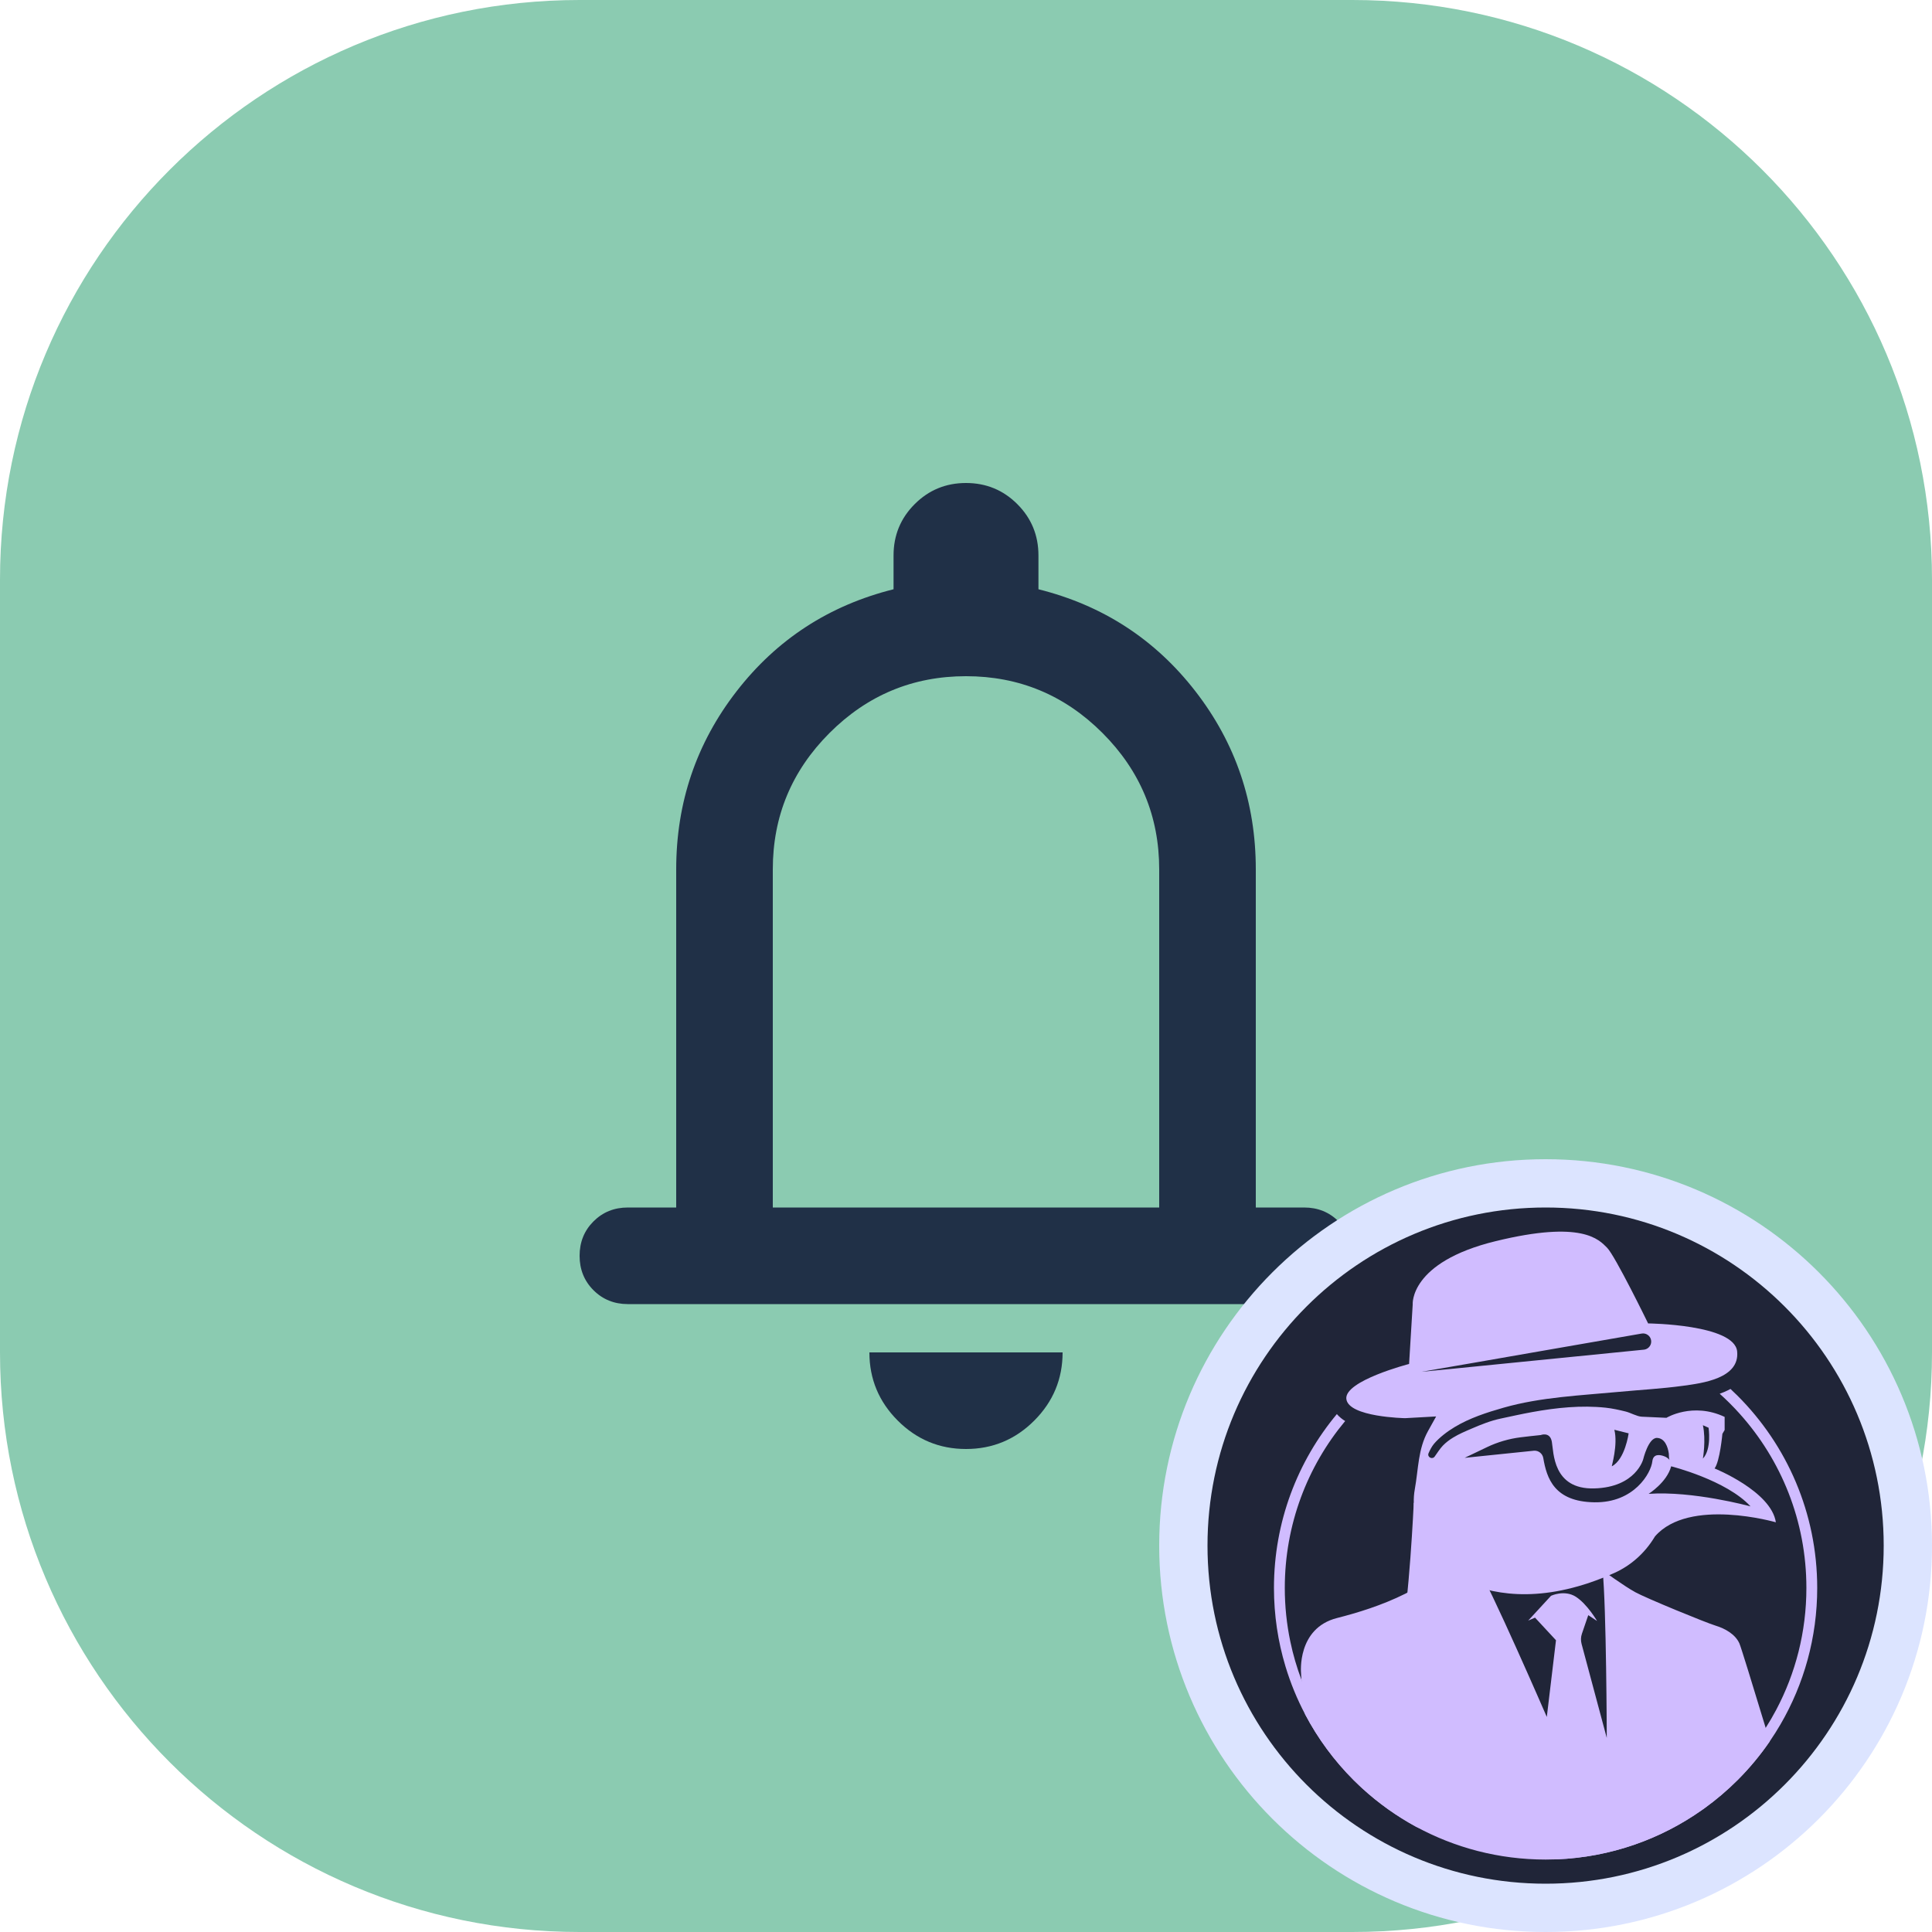
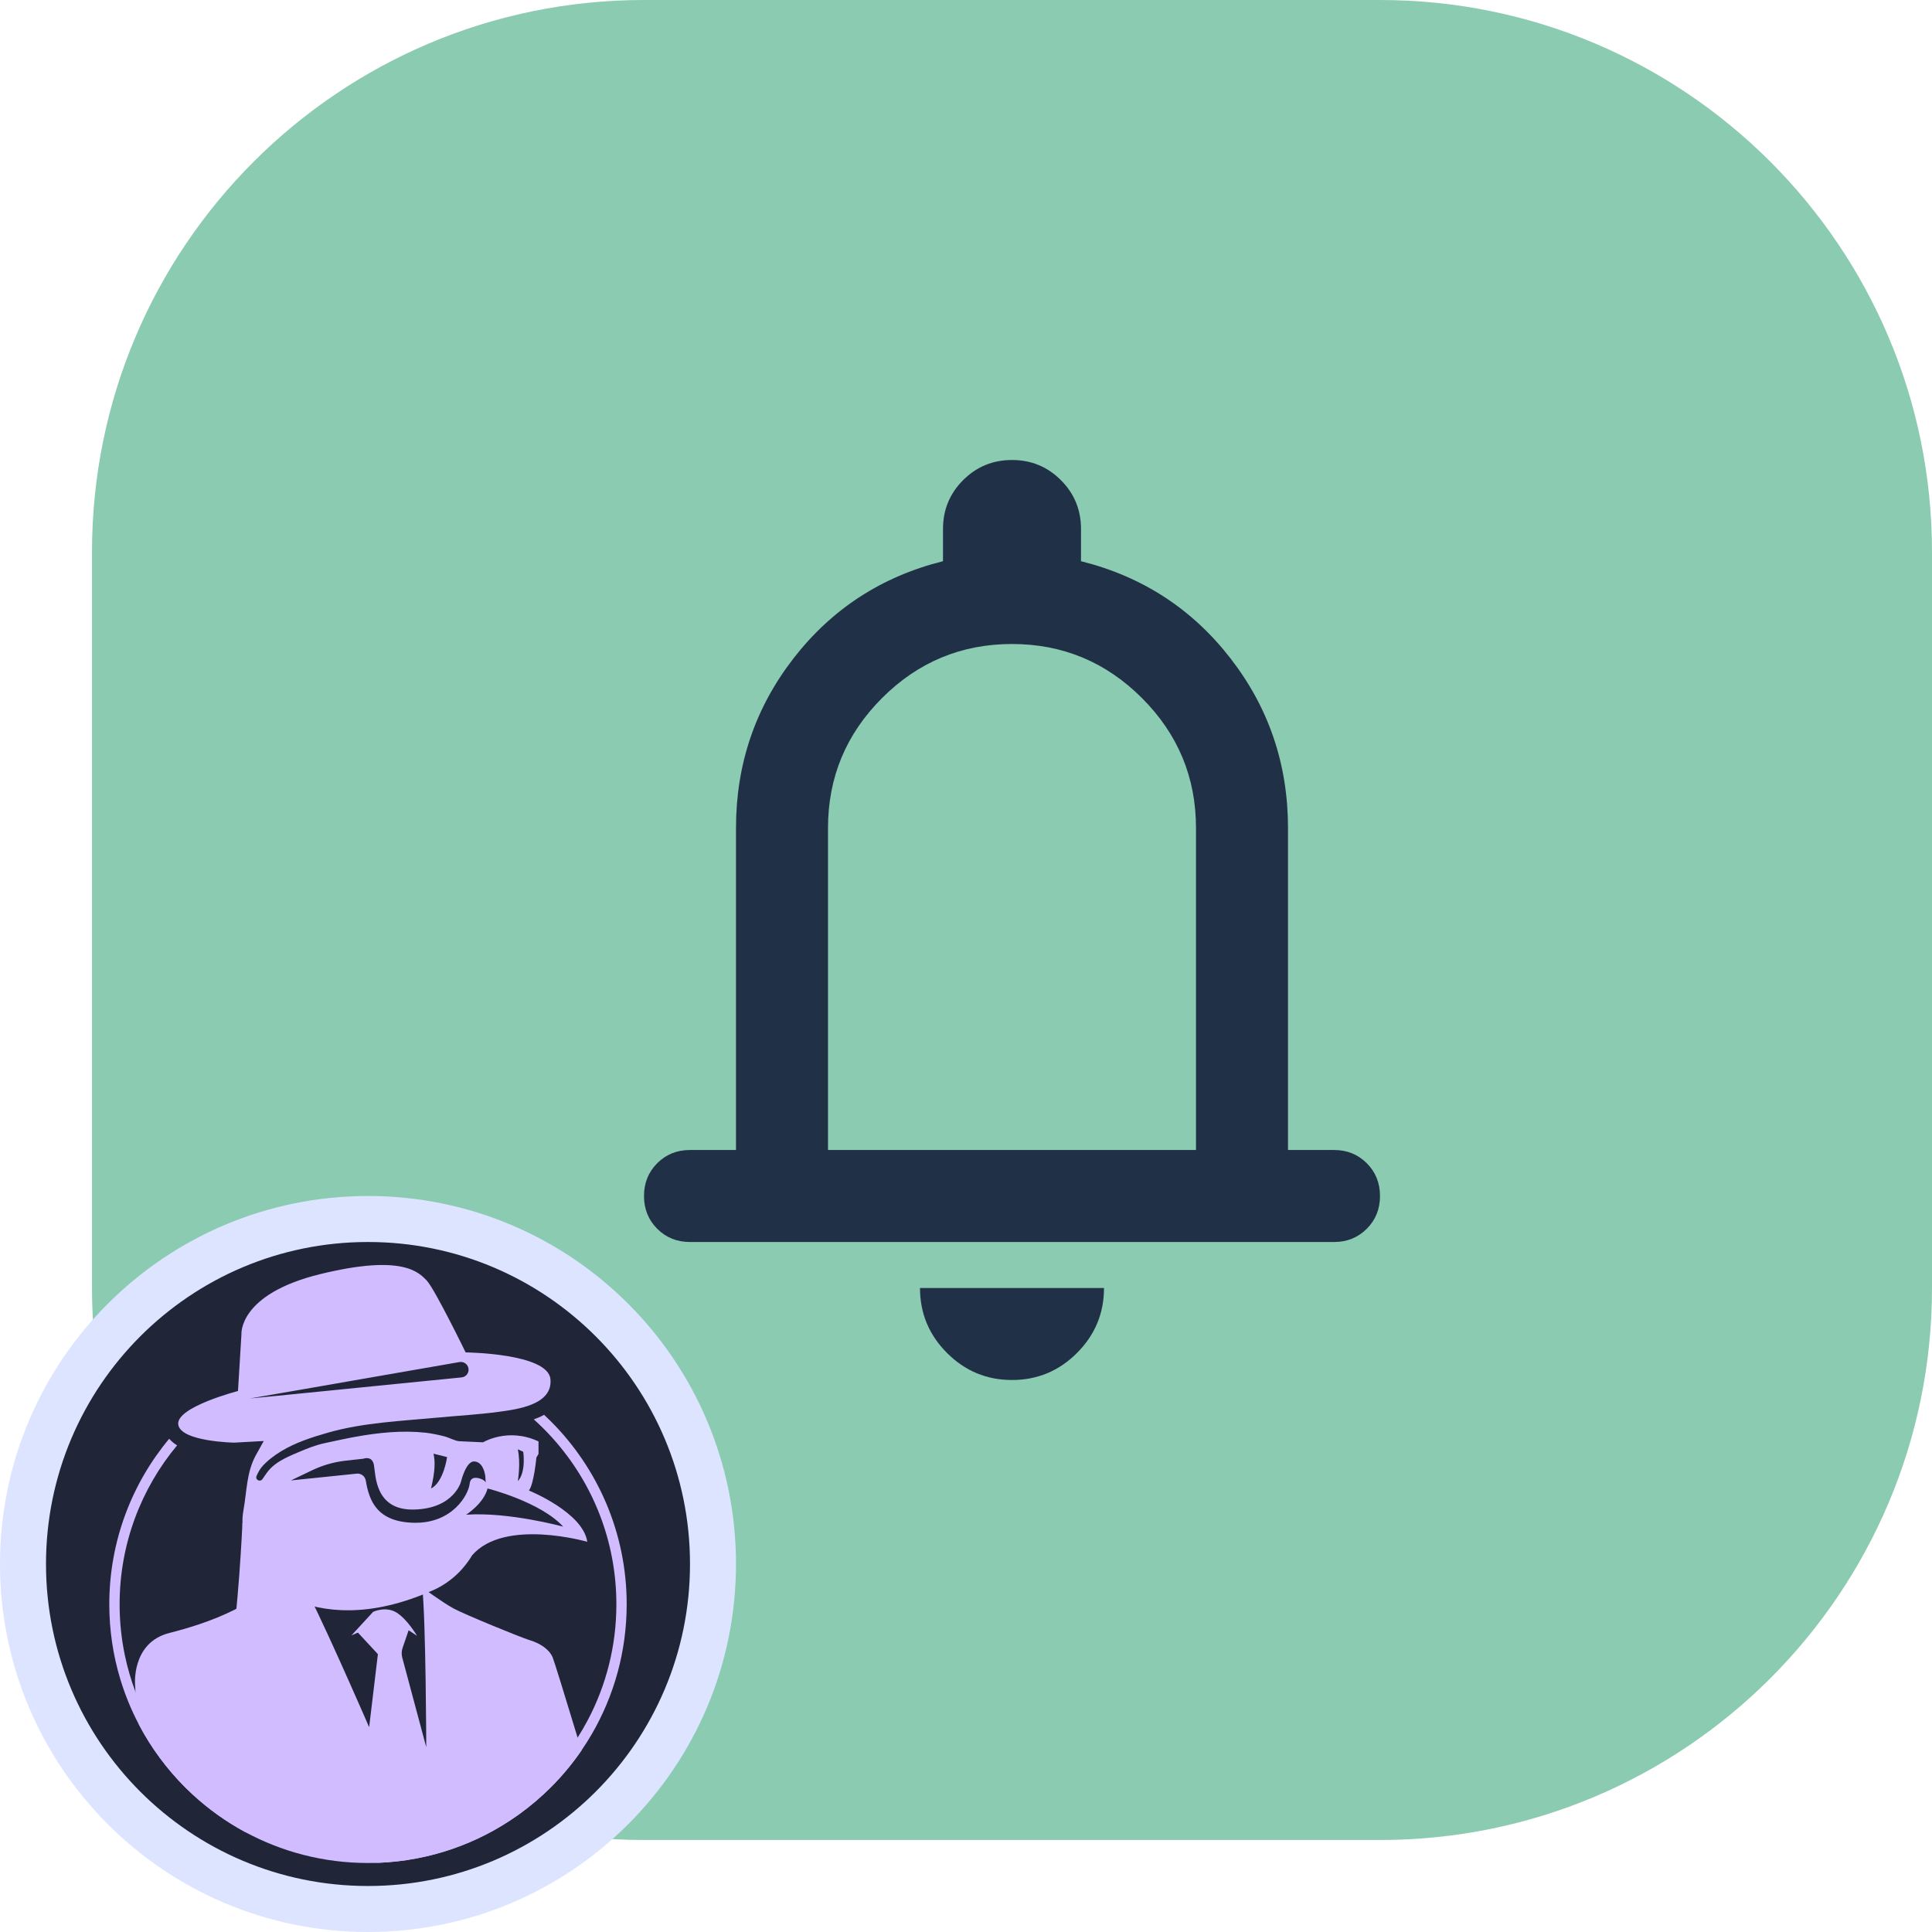
- <svg xmlns="http://www.w3.org/2000/svg" width="40" height="40" viewBox="0 0 40 40">
+ <svg xmlns="http://www.w3.org/2000/svg" width="40" height="40" viewBox="-2 0 42 42">
  <rect width="40" height="40" rx="12" fill="#8bcbb1" />
  <g transform="translate(8 32) scale(0.025 -0.025)">
    <path fill="#203047" d="M200 200Q183 200 171.5 211.5Q160 223 160.0 240.0Q160 257 171.5 268.5Q183 280 200 280H240V560Q240 643 290.0 707.5Q340 772 420 792V820Q420 845 437.5 862.5Q455 880 480.0 880.0Q505 880 522.5 862.5Q540 845 540 820V792Q620 772 670.0 707.5Q720 643 720 560V280H760Q777 280 788.5 268.5Q800 257 800.0 240.0Q800 223 788.5 211.5Q777 200 760 200ZM480 500Q480 500 480.0 500.0Q480 500 480.0 500.0Q480 500 480.0 500.0Q480 500 480 500ZM480 80Q447 80 423.5 103.5Q400 127 400 160H560Q560 127 536.5 103.5Q513 80 480 80ZM320 280H640V560Q640 626 593.0 673.0Q546 720 480.0 720.0Q414 720 367.0 673.0Q320 626 320 560Z" />
  </g>
-   <g id="dux-badge">
+   <g id="dux-badge" transform="translate(-26 2)">
    <circle cx="32" cy="32" r="7.5" fill="#202538" stroke="#dce4ff" stroke-width="1" />
    <g transform="translate(26.376 25.5) scale(0.02329119)">
      <defs id="defs1">
        <clipPath clipPathUnits="userSpaceOnUse" id="clipPath21">
          <path d="M 0,1200 H 2000 V 0 H 0 Z" transform="translate(-673.8743,-704.2584)" id="path21" />
        </clipPath>
        <clipPath clipPathUnits="userSpaceOnUse" id="clipPath25">
          <path d="M 0,1200 H 2000 V 0 H 0 Z" transform="translate(-466.3045,-703.5978)" id="path25" />
        </clipPath>
        <clipPath clipPathUnits="userSpaceOnUse" id="clipPath27">
          <path d="M 0,1200 H 2000 V 0 H 0 Z" transform="translate(-695.28,-473.9274)" id="path27" />
        </clipPath>
        <clipPath clipPathUnits="userSpaceOnUse" id="clipPath29">
          <path d="M 0,1200 H 2000 V 0 H 0 Z" transform="translate(-457.9388,-632.9906)" id="path29" />
        </clipPath>
        <clipPath clipPathUnits="userSpaceOnUse" id="clipPath31">
          <path d="M 0,1200 H 2000 V 0 H 0 Z" transform="translate(-466.3045,-703.5978)" id="path31" />
        </clipPath>
        <clipPath clipPathUnits="userSpaceOnUse" id="clipPath33">
          <path d="M 0,1200 H 2000 V 0 H 0 Z" transform="translate(-614.5172,-638.933)" id="path33" />
        </clipPath>
      </defs>
      <g id="layer-MC0" transform="translate(-486.3102,-515.0272)">
        <path id="path20" d="M 0,0 C -1.568,1.568 -3.163,3.098 -4.787,4.61 -5.944,3.966 -7.185,3.35 -8.529,2.762 -9.658,2.277 -10.815,1.82 -11.981,1.4 c 1.885,-1.689 3.742,-3.425 5.552,-5.207 0.448,-0.429 0.886,-0.868 1.325,-1.306 2.221,-2.221 4.386,-4.498 6.476,-6.84 27.639,-30.784 44.453,-71.459 44.453,-116.089 0,-29.347 -7.259,-56.977 -20.09,-81.21 -2.192,-4.134 -4.544,-8.174 -7.054,-12.102 -6.83,-10.74 -14.827,-20.669 -23.785,-29.636 -5.944,-5.944 -12.317,-11.459 -19.073,-16.498 -0.56,-0.42 -1.12,-0.83 -1.689,-1.231 -28.675,-20.893 -63.975,-33.201 -102.186,-33.201 -48.018,0 -91.464,19.456 -122.948,50.93 -0.737,0.737 -1.465,1.474 -2.174,2.221 -0.55,0.569 -1.101,1.147 -1.633,1.726 -15.545,16.553 -27.881,36.14 -36.018,57.779 -3.098,8.211 -5.58,16.712 -7.409,25.464 -2.417,11.534 -3.686,23.496 -3.686,35.758 0.01,42.326 15.117,81.097 40.246,111.246 -2.072,1.278 -3.975,2.809 -5.534,4.637 -26.174,-31.399 -41.934,-71.822 -41.934,-115.883 0,-18.187 2.678,-35.748 7.67,-52.311 3.359,-11.142 7.754,-21.835 13.092,-31.95 8.528,-16.208 19.446,-30.961 32.276,-43.801 1.251,-1.25 2.529,-2.491 3.817,-3.685 0.662,-0.644 1.334,-1.26 2.006,-1.876 10.862,-9.938 22.945,-18.578 36,-25.661 25.632,-13.913 55.016,-21.816 86.229,-21.816 2.454,0 4.908,0.047 7.334,0.14 36.056,1.446 69.424,13.427 97.054,32.976 0.569,0.392 1.148,0.793 1.698,1.204 7.82,5.655 15.164,11.925 21.966,18.718 7.904,7.904 15.07,16.526 21.406,25.773 2.556,3.723 4.973,7.558 7.25,11.477 15.499,26.697 24.382,57.723 24.382,90.812 C 53.038,-78.055 32.762,-32.762 0,0" style="fill:#D0BCFF;fill-opacity:1;fill-rule:nonzero;stroke:none" transform="matrix(1.333333,0,0,-1.333333,898.4991,660.9888)" clip-path="url(#clipPath21)" />
        <path id="path24" d="M 0,0 -0.169,-0.292 C 1.43,-0.2 3.091,-0.108 4.798,0 Z" style="fill:#D0BCFF;fill-opacity:1;fill-rule:nonzero;stroke:none" transform="matrix(1.333333,0,0,-1.333333,621.7393,661.8696)" clip-path="url(#clipPath25)" />
        <path id="path26" d="m 0,0 c -6.336,-9.247 -13.502,-17.869 -21.406,-25.773 -6.802,-6.793 -14.146,-13.063 -21.965,-18.718 -0.551,-0.411 -1.129,-0.812 -1.699,-1.204 -27.629,-19.549 -60.998,-31.53 -97.053,-32.976 -33.247,1.129 -64.852,8.762 -93.564,21.676 -13.054,7.082 -25.138,15.723 -36,25.661 -0.672,0.616 -1.343,1.232 -2.006,1.876 -1.288,1.194 -2.566,2.435 -3.816,3.685 -12.831,12.84 -23.748,27.593 -32.277,43.801 -1.092,7.651 -1.941,15.378 -2.445,23.039 -0.102,1.502 -0.186,3.004 -0.261,4.497 0,0 -2.865,29.795 23.944,36.634 26.827,6.84 65.654,19.745 87.722,50.305 0,0 0.327,-8.38 5.506,-15.779 8.034,-11.422 46.674,-100.46 46.674,-100.46 l 6.121,51.135 -13.978,15.079 -4.553,-1.987 15.228,16.544 c 0,0 8.94,4.218 16.554,-0.653 7.605,-4.899 14.146,-16.153 14.146,-16.153 l -5.879,3.892 -4.227,-12.364 c -0.756,-2.184 -0.83,-4.535 -0.233,-6.784 l 16.796,-62.687 c 0,0 -0.243,87.415 -2.781,111.685 0,0 14.221,-10.367 21.621,-14.454 7.381,-4.078 47.215,-20.407 53.738,-22.395 6.504,-1.987 13.222,-5.841 15.882,-11.916 1.026,-2.351 8.594,-26.939 17.486,-56.229 C -1.829,6.028 -0.914,3.023 0,0" style="fill:#D0BCFF;fill-opacity:1;fill-rule:nonzero;stroke:none" transform="matrix(1.333333,0,0,-1.333333,927.04,968.0968)" clip-path="url(#clipPath27)" />
        <path id="path28" d="m 0,0 c 0,0 -3.081,-67.22 -8.64,-90.616 -5.559,-23.397 30.316,0 30.316,0 l 20.9,68.629 z" style="fill:#D0BCFF;fill-opacity:1;fill-rule:nonzero;stroke:none" transform="matrix(1.333333,0,0,-1.333333,610.5851,756.0125)" clip-path="url(#clipPath29)" />
        <path id="path30" d="M 0,0 -0.169,-0.292 C 1.43,-0.2 3.091,-0.108 4.798,0 Z" style="fill:#D0BCFF;fill-opacity:1;fill-rule:nonzero;stroke:none" transform="matrix(1.333333,0,0,-1.333333,621.7393,661.8696)" clip-path="url(#clipPath31)" />
        <path id="path32" d="m 0,0 c 0,0 12.178,7.604 15.029,18.355 0,0 36.913,-9.243 52.904,-26.719 C 66.887,-8.091 29.642,2.031 0,0 m -36.152,-5.643 c -26.791,0.404 -31.781,16.05 -34.086,29.523 -0.511,2.958 -3.148,5.073 -6.13,4.883 l -46.275,-4.764 14.922,7.14 c 3.505,1.687 7.164,3.077 10.895,4.17 3.742,1.093 7.556,1.901 11.429,2.376 4.051,0.499 8.542,1.01 13.46,1.509 0,0 6.19,2.459 7.414,-4.479 1.259,-6.926 0.499,-31.864 28.287,-31.103 27.777,0.76 32.612,19.412 32.612,19.412 0,0 3.458,14.471 9.232,14.257 5.263,-0.202 7.27,-6.142 7.853,-10.479 0.142,-1.045 -0.06,-3.54 0.582,-4.324 -0.939,1.152 -2.162,2.032 -3.564,2.554 C 7.604,26.113 3.065,26.945 2.471,21.658 1.616,13.877 -9.599,-6.059 -36.152,-5.643 m 13.306,48.354 9.528,-2.377 c 0,0 -2.388,-17.5 -11.227,-21.979 -0.25,-0.13 4.194,14.281 1.699,24.356 m 59.022,3.041 3.79,-1.687 c 0,0 2.198,-14.209 -3.79,-20.577 0,0 2.174,12.474 0,22.264 m -187.451,35.63 c 12.225,2.067 24.45,4.229 36.664,6.332 l 36.663,6.392 73.303,12.748 c 2.958,0.522 5.774,-1.462 6.285,-4.408 0.522,-2.947 -1.462,-5.762 -4.42,-6.285 -0.119,-0.024 -0.261,-0.036 -0.38,-0.047 H -3.184 L -114.243,85.029 c -12.344,-1.224 -24.676,-2.495 -37.032,-3.647 M 43.97,16.93 c 3.54,4.693 5.215,23.096 5.215,23.096 l 1.497,2.518 v 8.744 C 29.381,61.327 11.869,50.682 11.869,50.682 l -16.491,0.749 c -3.112,0.142 -7.449,2.637 -10.644,3.433 -4.42,1.093 -8.804,2.068 -13.342,2.566 -16.407,1.735 -32.933,0 -49.091,-2.934 -7.021,-1.271 -13.971,-2.851 -20.957,-4.325 -6.701,-1.425 -12.878,-3.908 -19.151,-6.605 -4.313,-1.842 -8.649,-3.659 -12.641,-6.119 -2.436,-1.496 -4.741,-3.243 -6.737,-5.31 -2.126,-2.21 -3.659,-4.859 -5.476,-7.319 -1.545,-2.091 -4.907,-0.463 -4.147,2.032 0.024,0.059 0.048,0.119 0.06,0.154 0.867,2.044 2.221,4.646 3.659,6.345 3.588,4.241 8.958,8.292 13.686,11.12 10.039,6.071 21.48,9.766 32.767,12.985 24.771,7.057 51.442,8.138 77.009,10.55 14.114,1.331 28.43,2.091 42.473,4.016 12.784,1.734 37.935,4.859 36.176,22.882 -1.71,18.129 -59.355,18.712 -59.355,18.712 0,0 -21.943,45.027 -27.372,50.468 -5.418,5.418 -16.503,18.474 -74.254,4.384 -57.739,-14.078 -55.327,-42.259 -55.327,-42.259 l -2.412,-39.622 c 0,0 -43.198,-11.179 -41.832,-23.321 1.391,-12.142 39.171,-12.819 39.171,-12.819 0,0 8.577,0.439 20.696,1.152 l -5.382,-9.683 c -6.749,-12.13 -6.38,-25.258 -8.851,-38.908 -4.277,-23.631 11.963,-52.702 33.978,-62.147 21.1,-9.053 53.949,-13.782 99.012,6.368 11.085,4.954 20.328,13.282 26.66,23.618 l 0.499,0.796 c 22.728,26.125 80.574,9.386 80.574,9.386 C 81.774,1.699 43.97,16.93 43.97,16.93" style="fill:#D0BCFF;fill-opacity:1;fill-rule:nonzero;stroke:none" transform="matrix(1.333333,0,0,-1.333333,819.3563,748.0893)" clip-path="url(#clipPath33)" />
      </g>
    </g>
  </g>
</svg>
